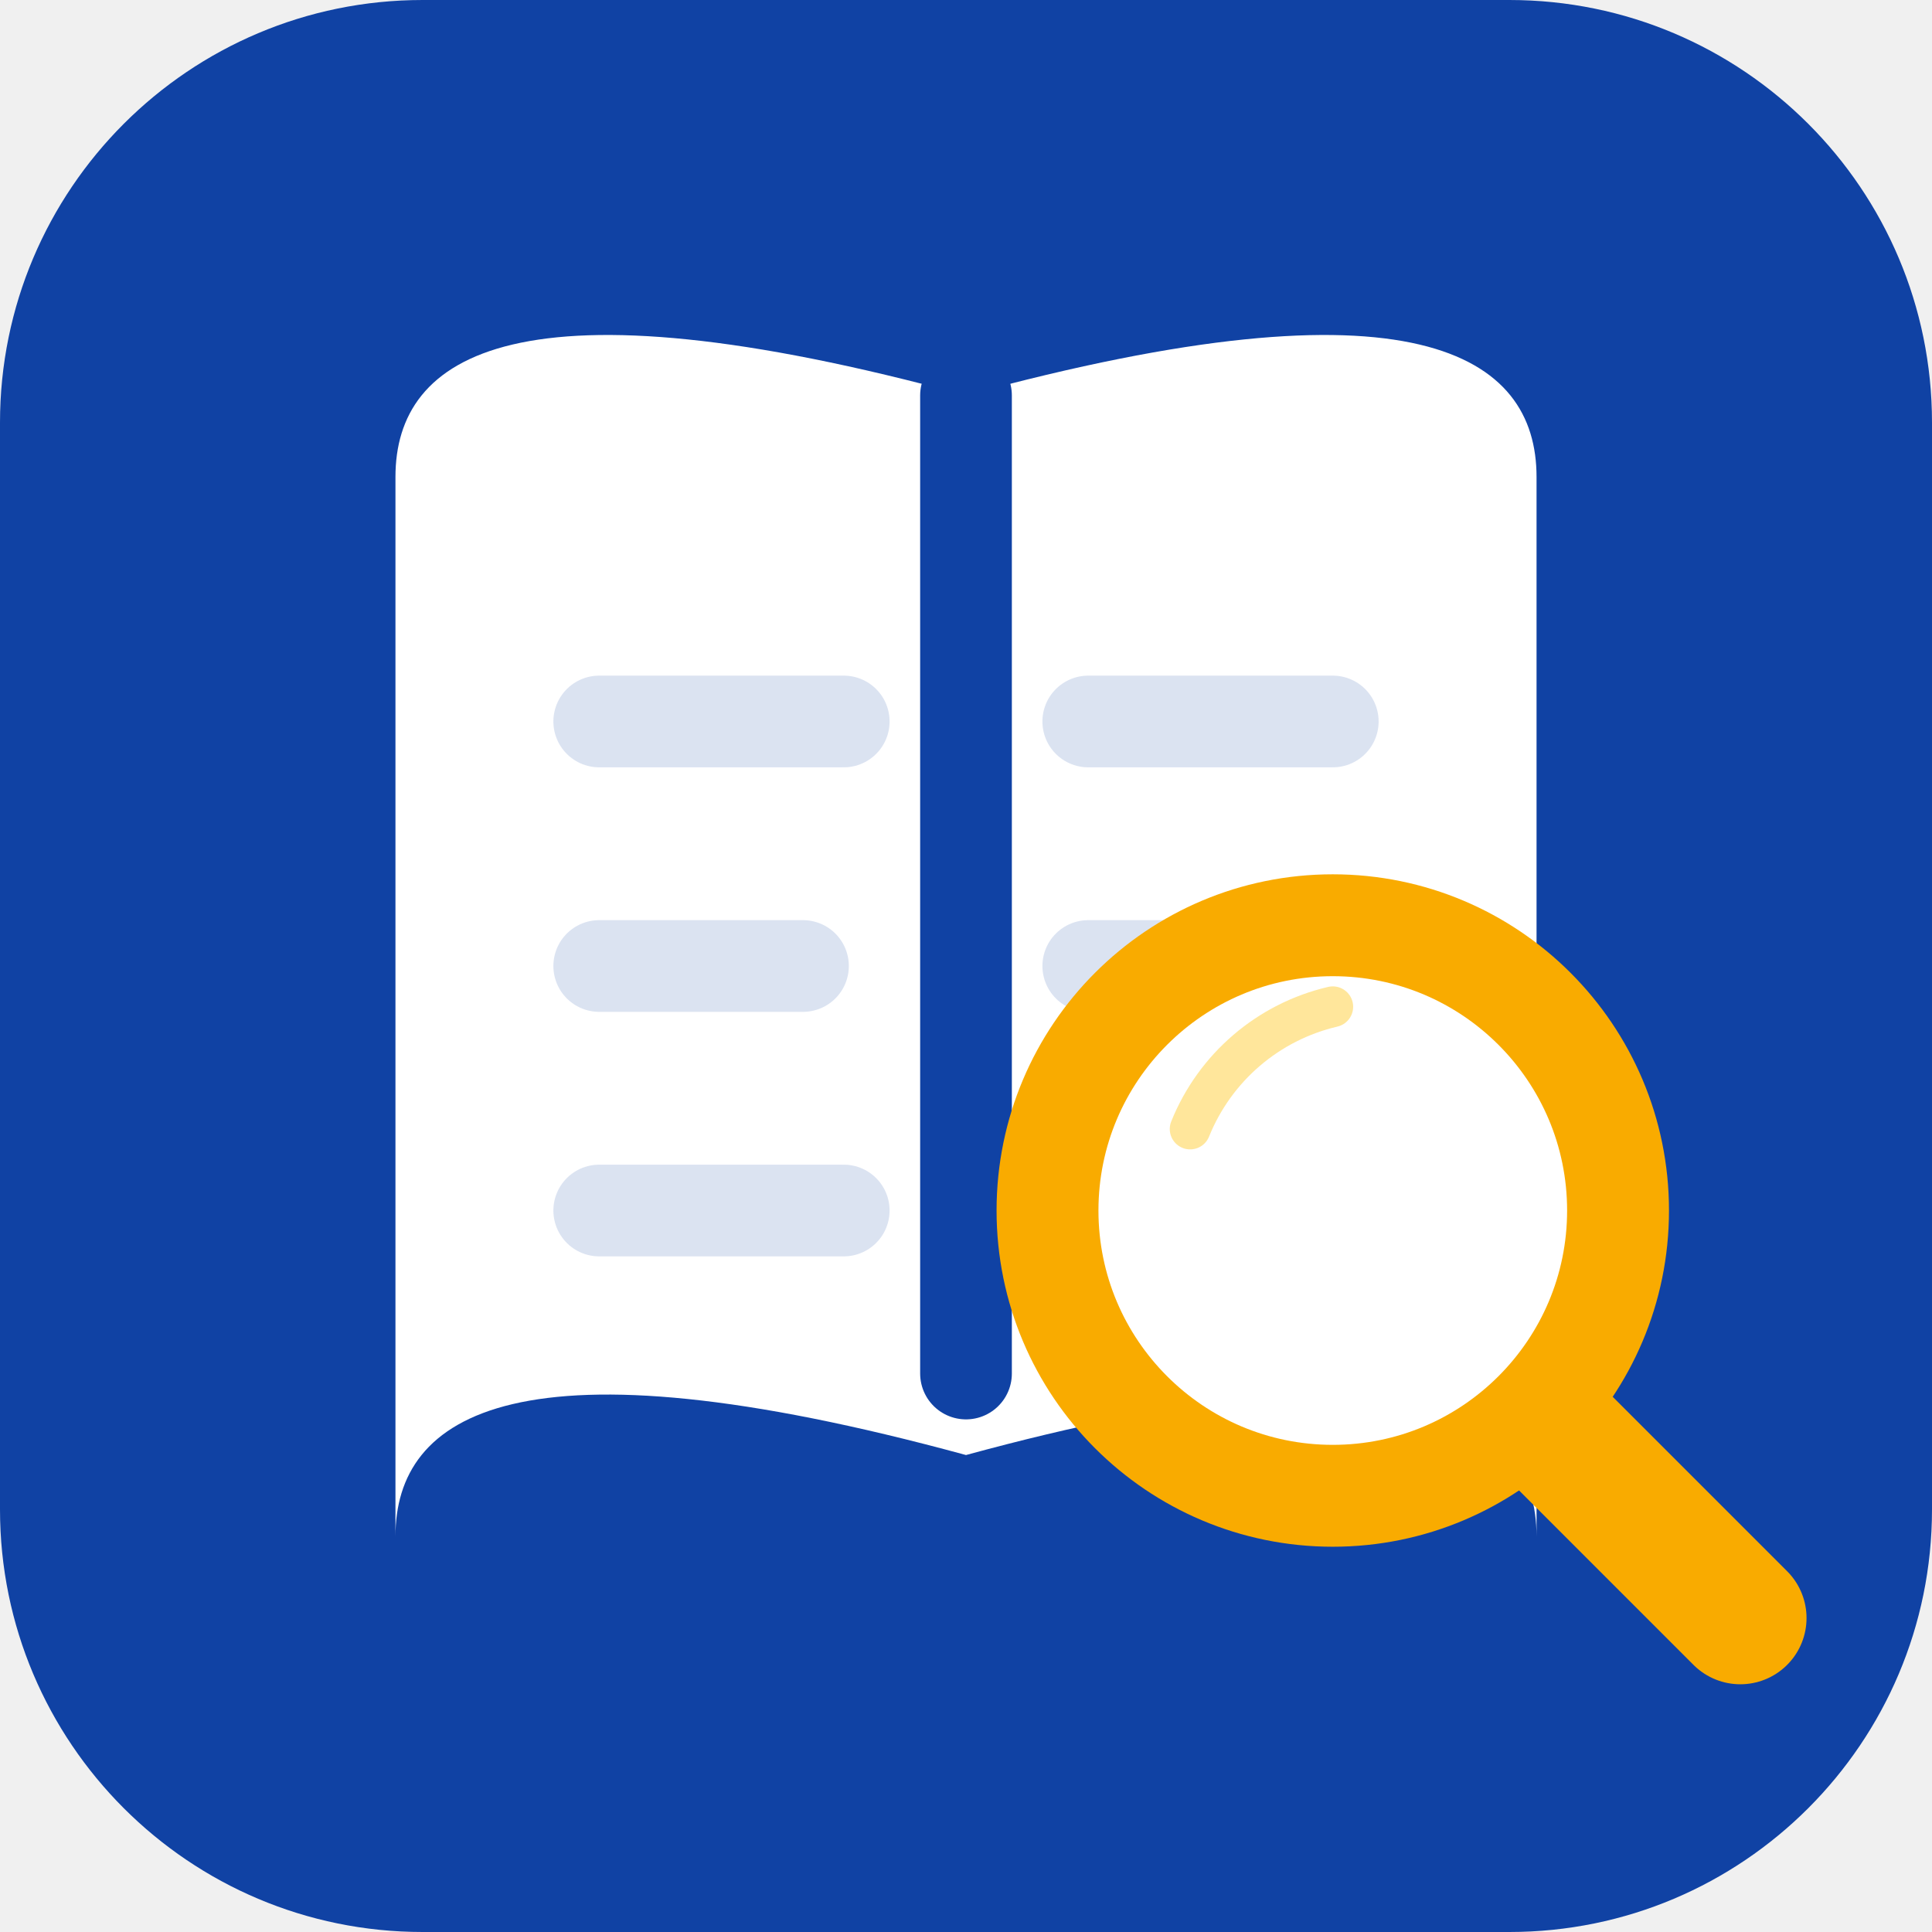
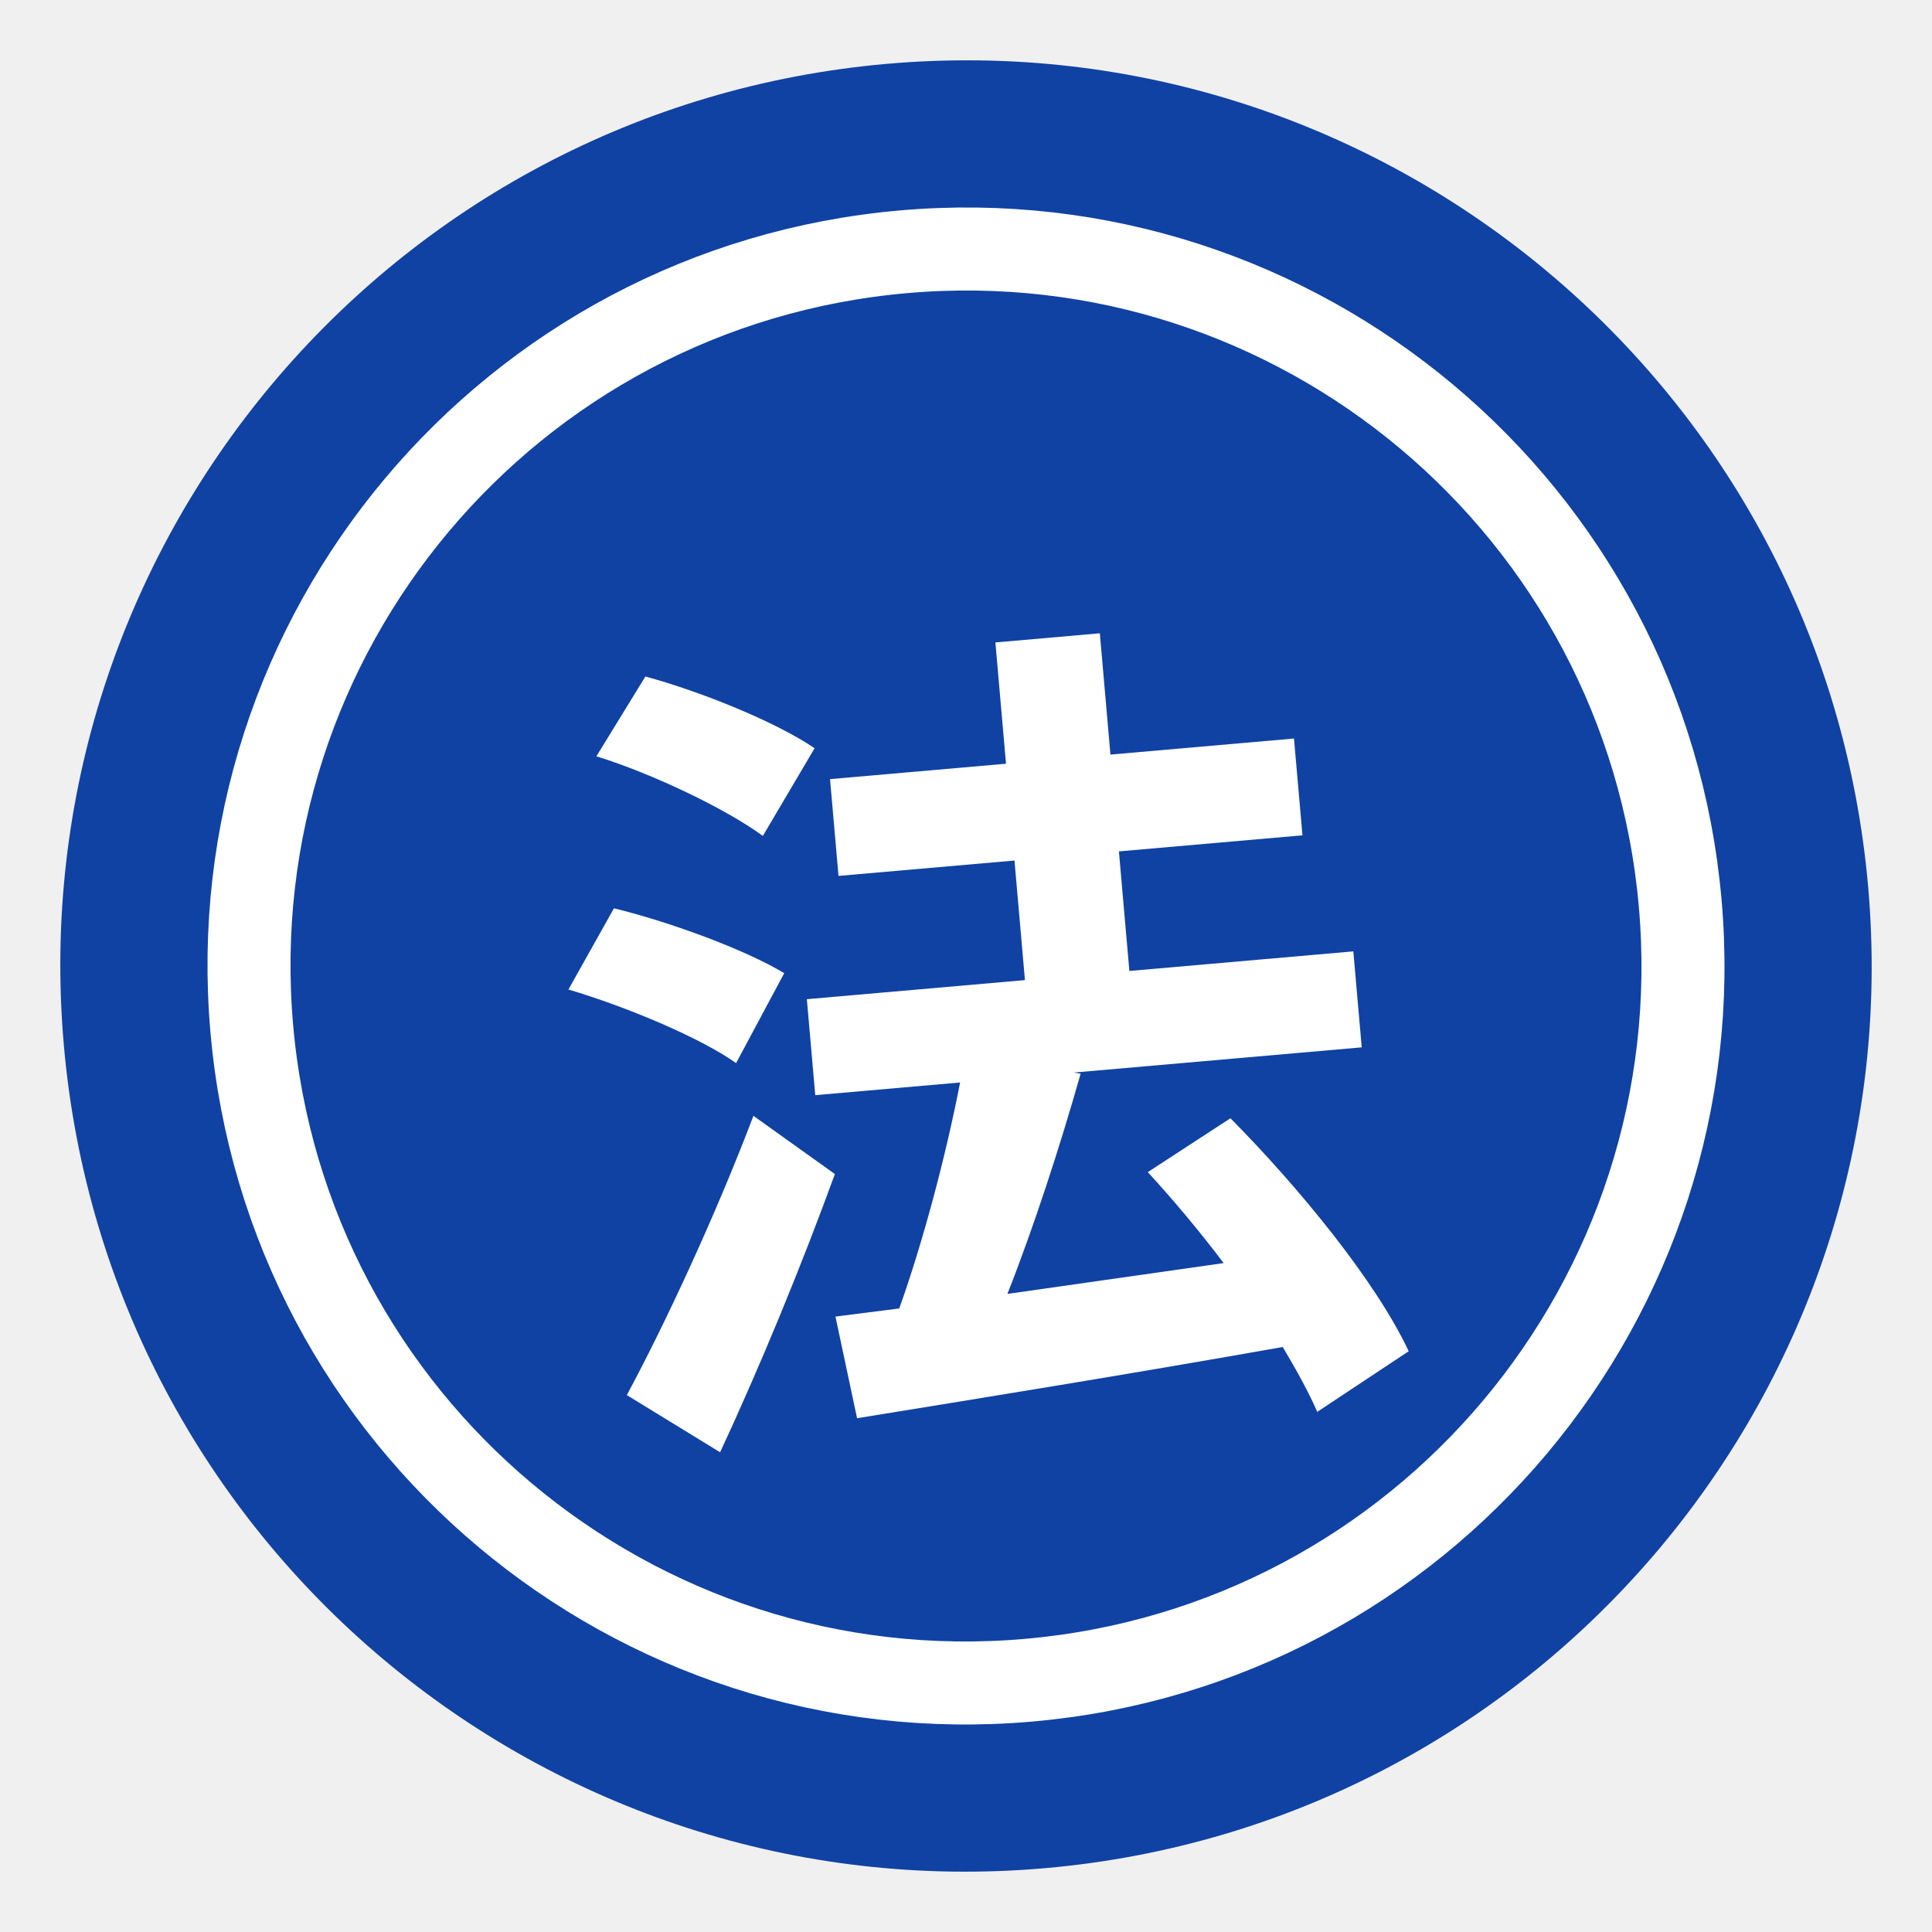
- <svg xmlns="http://www.w3.org/2000/svg" viewBox="0 0 128 128" width="128" height="128">
-   <rect width="128" height="128" rx="28" fill="#1042a4" />
-   <g transform="translate(-22.4, -22.4) scale(1.35)">
-     <path d="M36 40 C36 34, 42 30, 64 36 C86 30, 92 34, 92 40 L92 92 C92 86, 86 82, 64 88 C42 82, 36 86, 36 92 Z" fill="#FFFFFF" />
-     <line x1="64" y1="36" x2="64" y2="84" stroke="#1042a4" stroke-width="4.5" stroke-linecap="round" />
-     <line x1="46" y1="52" x2="58" y2="52" stroke="#1042a4" stroke-width="4.5" stroke-linecap="round" opacity="0.15" />
-     <line x1="46" y1="64" x2="56" y2="64" stroke="#1042a4" stroke-width="4.5" stroke-linecap="round" opacity="0.15" />
-     <line x1="46" y1="76" x2="58" y2="76" stroke="#1042a4" stroke-width="4.5" stroke-linecap="round" opacity="0.15" />
-     <line x1="70" y1="52" x2="82" y2="52" stroke="#1042a4" stroke-width="4.5" stroke-linecap="round" opacity="0.15" />
-     <line x1="70" y1="64" x2="78" y2="64" stroke="#1042a4" stroke-width="4.5" stroke-linecap="round" opacity="0.15" />
-     <line x1="92" y1="86" x2="102" y2="96" stroke="#F9AB00" stroke-width="6.5" stroke-linecap="round" />
-     <circle cx="82" cy="76" r="14" fill="#FFFFFF" stroke="#F9AB00" stroke-width="5" />
-     <path d="M 75 72 A 10 10 0 0 1 82 66" stroke="#FFE082" stroke-width="2" stroke-linecap="round" fill="none" opacity="0.8" />
+ <svg xmlns="http://www.w3.org/2000/svg" width="512" height="512" viewBox="0 0 512 512" role="img" aria-label="e-Gov法令ひもとき">
+   <g transform="rotate(-5 256 256)">
+     <circle cx="256" cy="256" r="240" fill="#1042a4" />
+     <circle cx="256" cy="256" r="190" fill="none" stroke="#ffffff" stroke-width="22" />
+     <text x="256" y="264" fill="#ffffff" font-family="Hiragino Mincho ProN, Yu Mincho, YuMincho, Shippori Mincho, serif" font-weight="700" font-size="224" text-anchor="middle" dominant-baseline="central">法</text>
  </g>
</svg>
